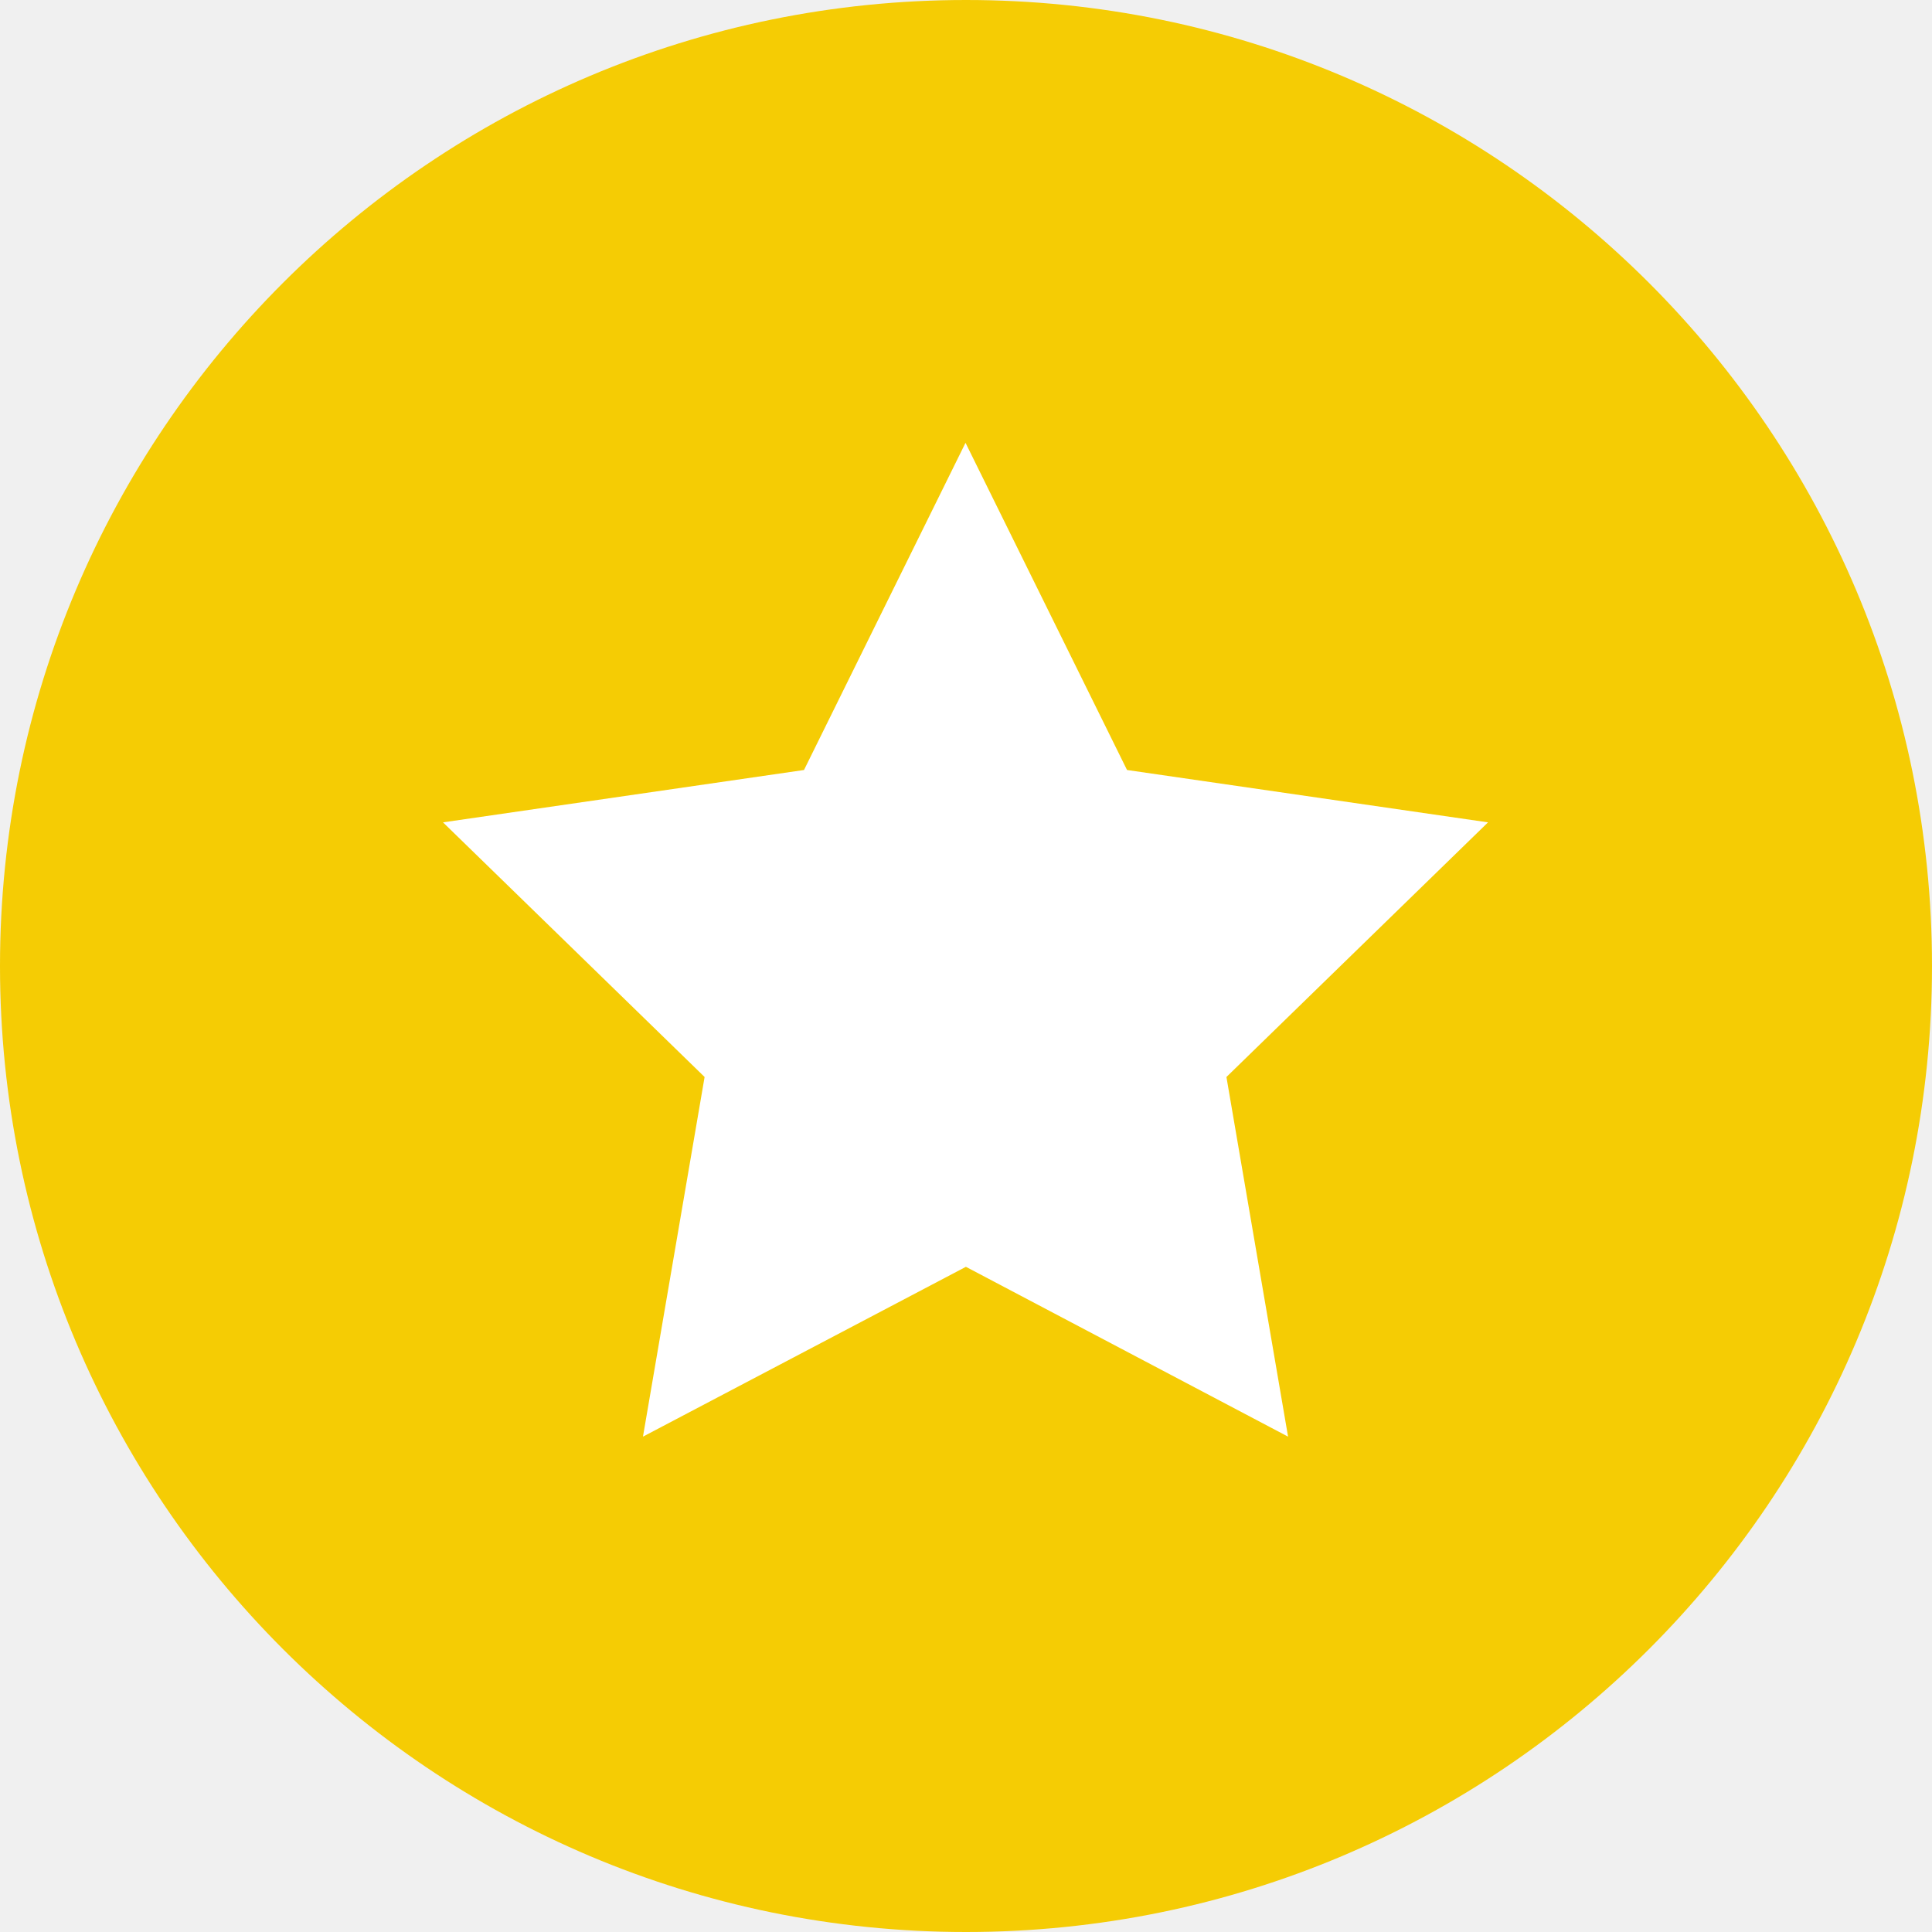
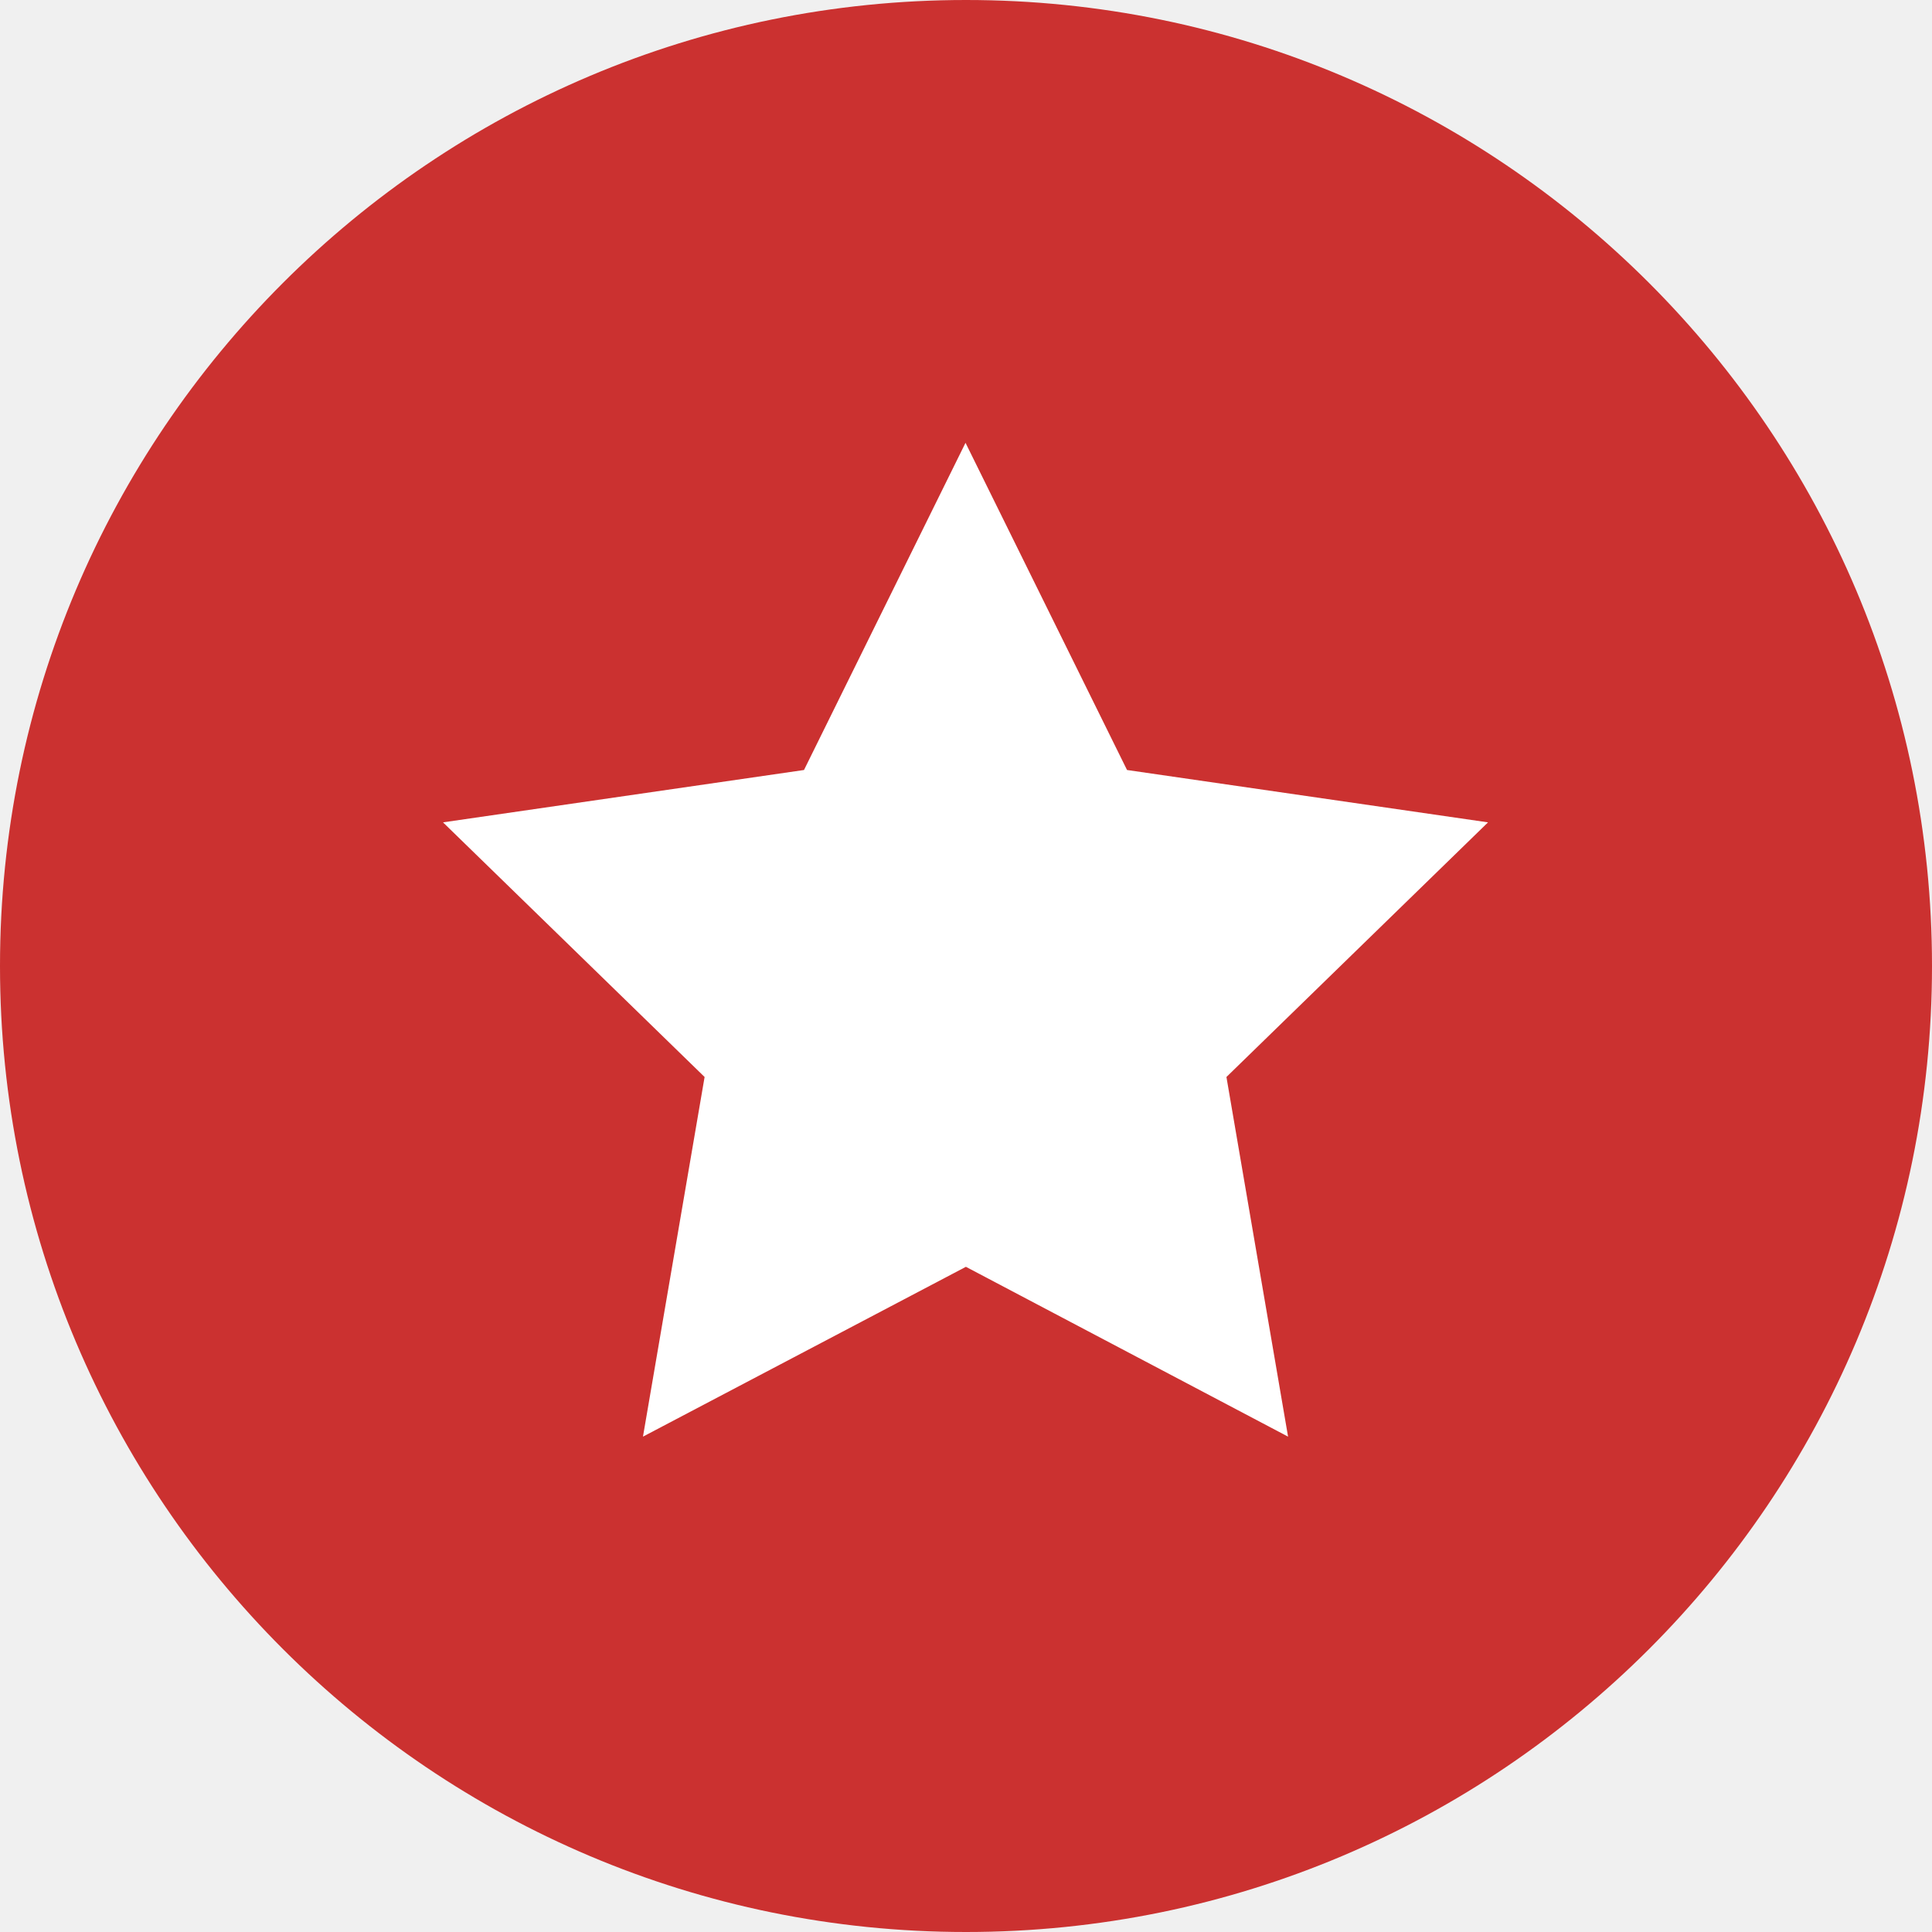
<svg xmlns="http://www.w3.org/2000/svg" width="20" height="20" viewBox="0 0 20 20" fill="none">
-   <rect width="20" height="20" rx="10" fill="#F5CC04" />
+   <rect width="20" height="20" rx="10" fill="#CB3130" />
  <path d="M9.999 13.114L6.656 14.872L7.294 11.149L4.586 8.513L8.323 7.971L9.995 4.584L11.667 7.971L15.404 8.513L12.696 11.149L13.334 14.872L9.999 13.114Z" fill="white" />
</svg>
